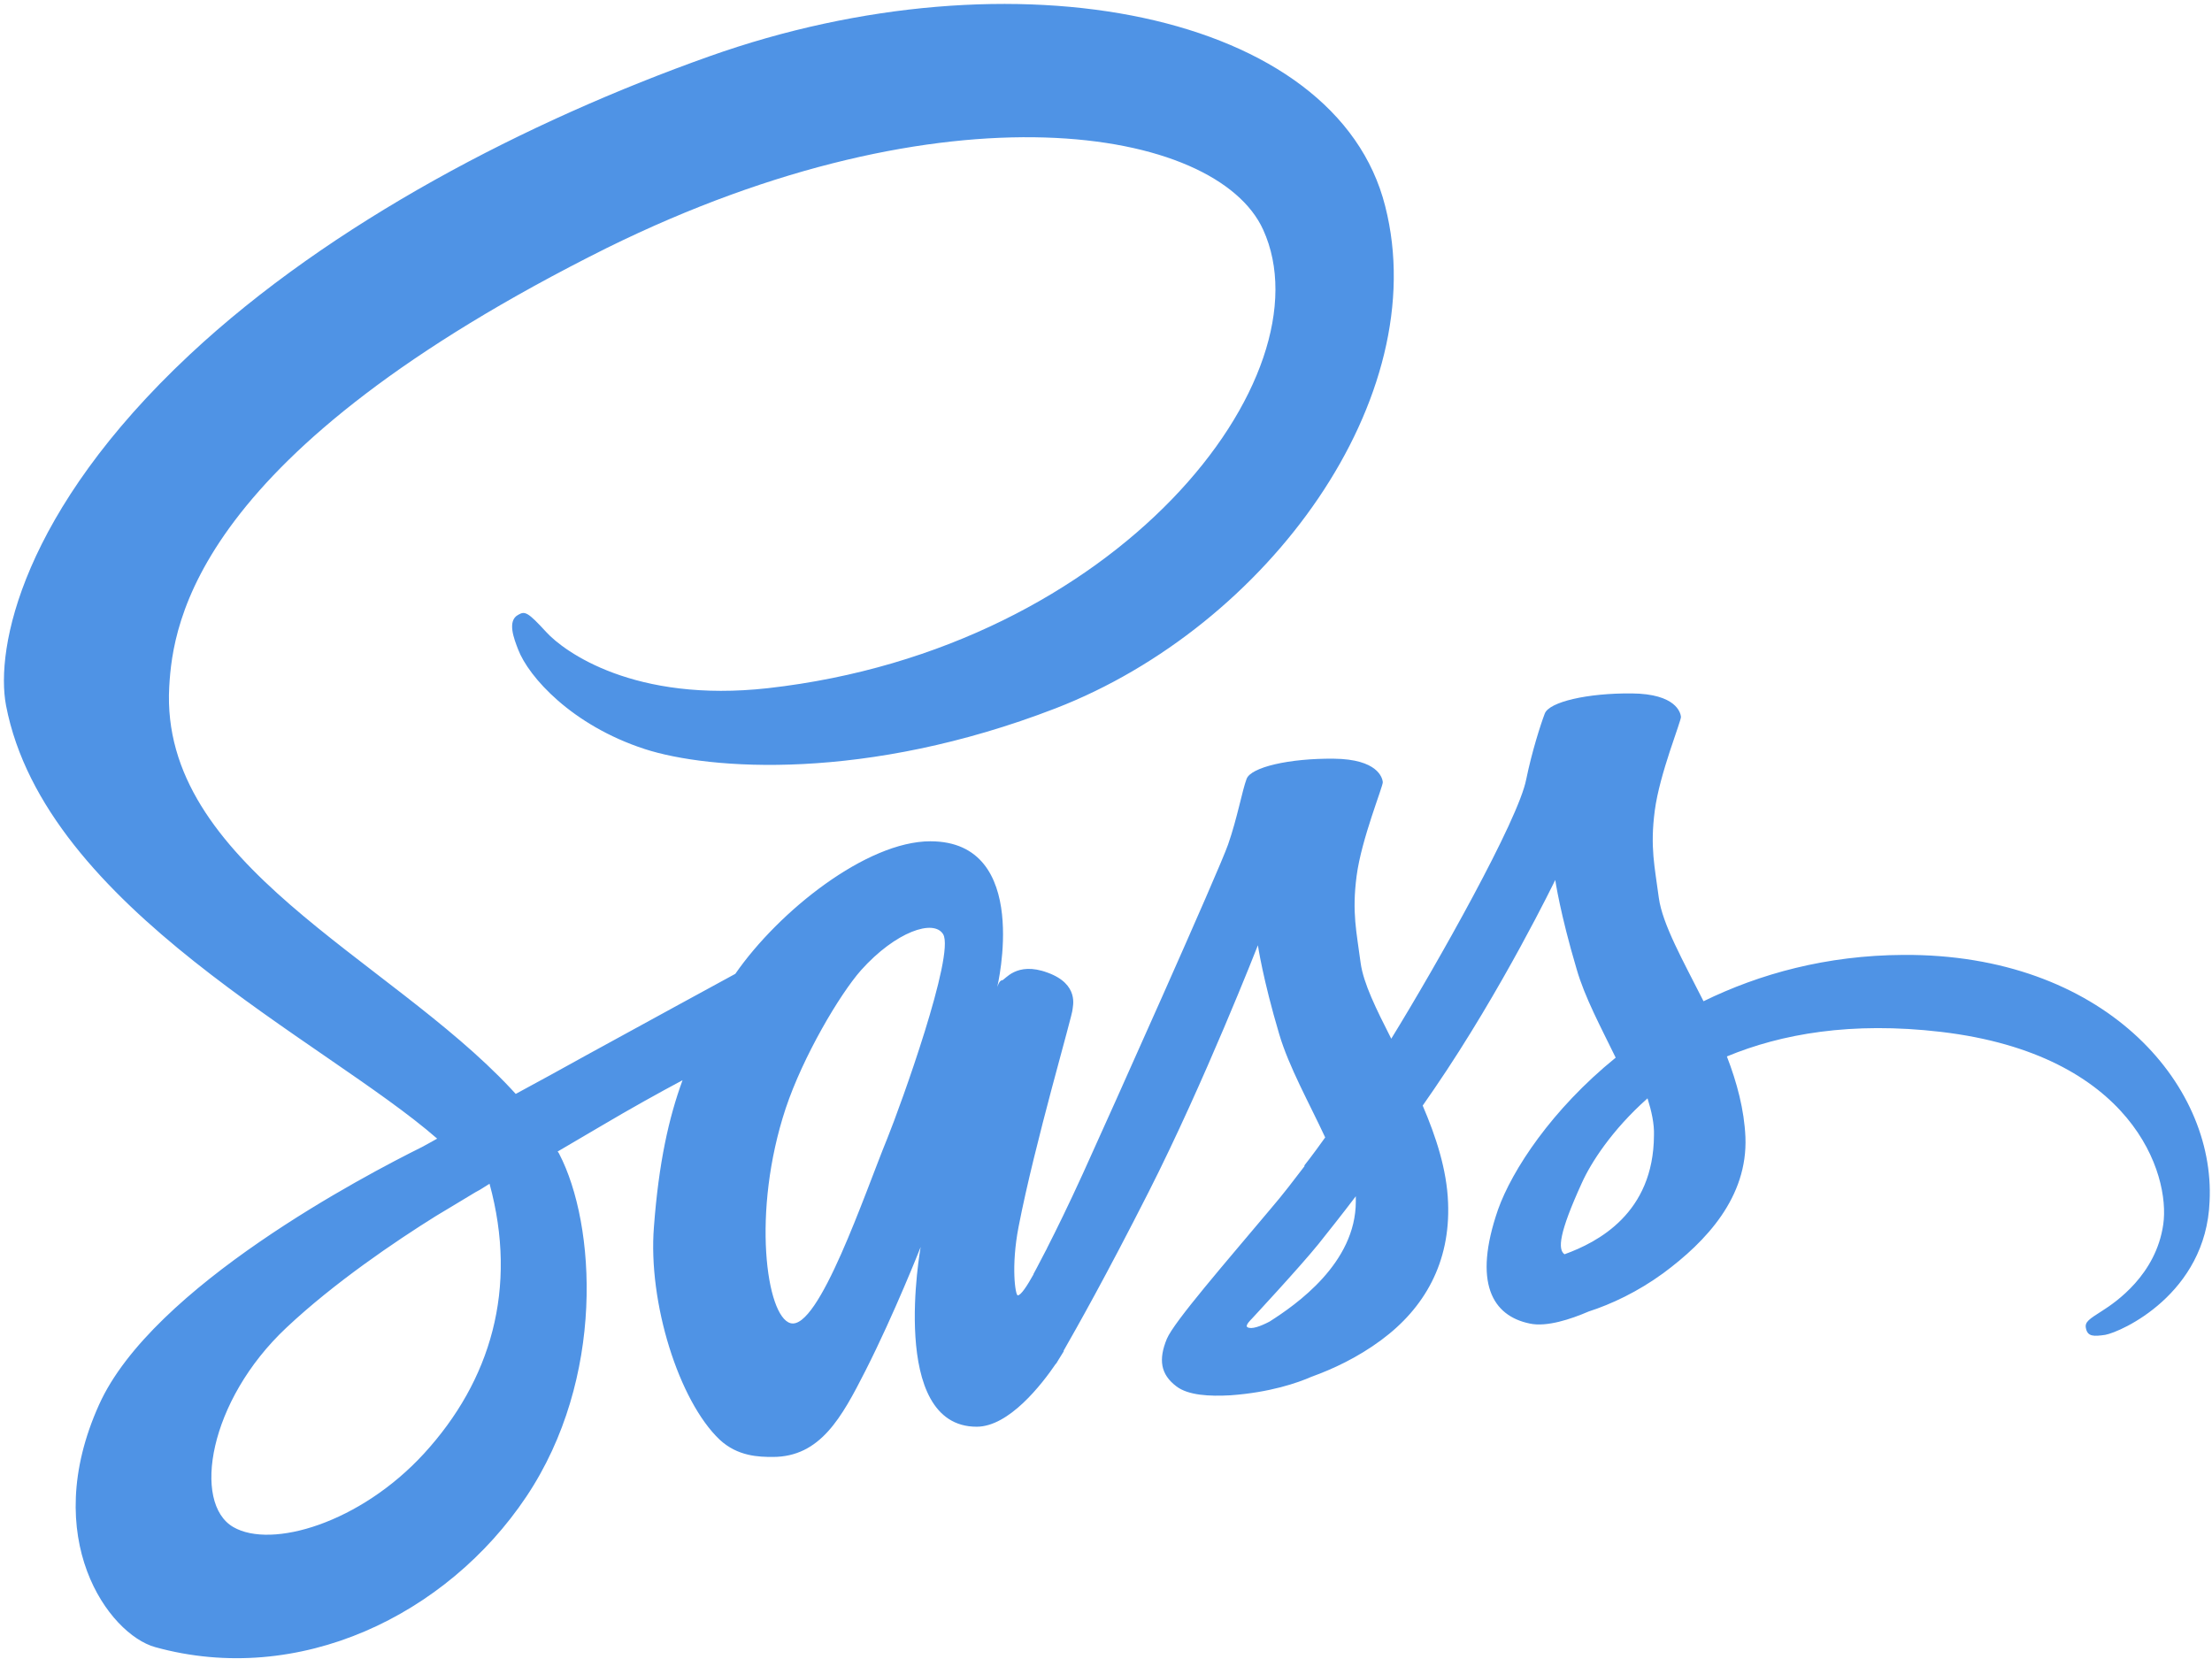
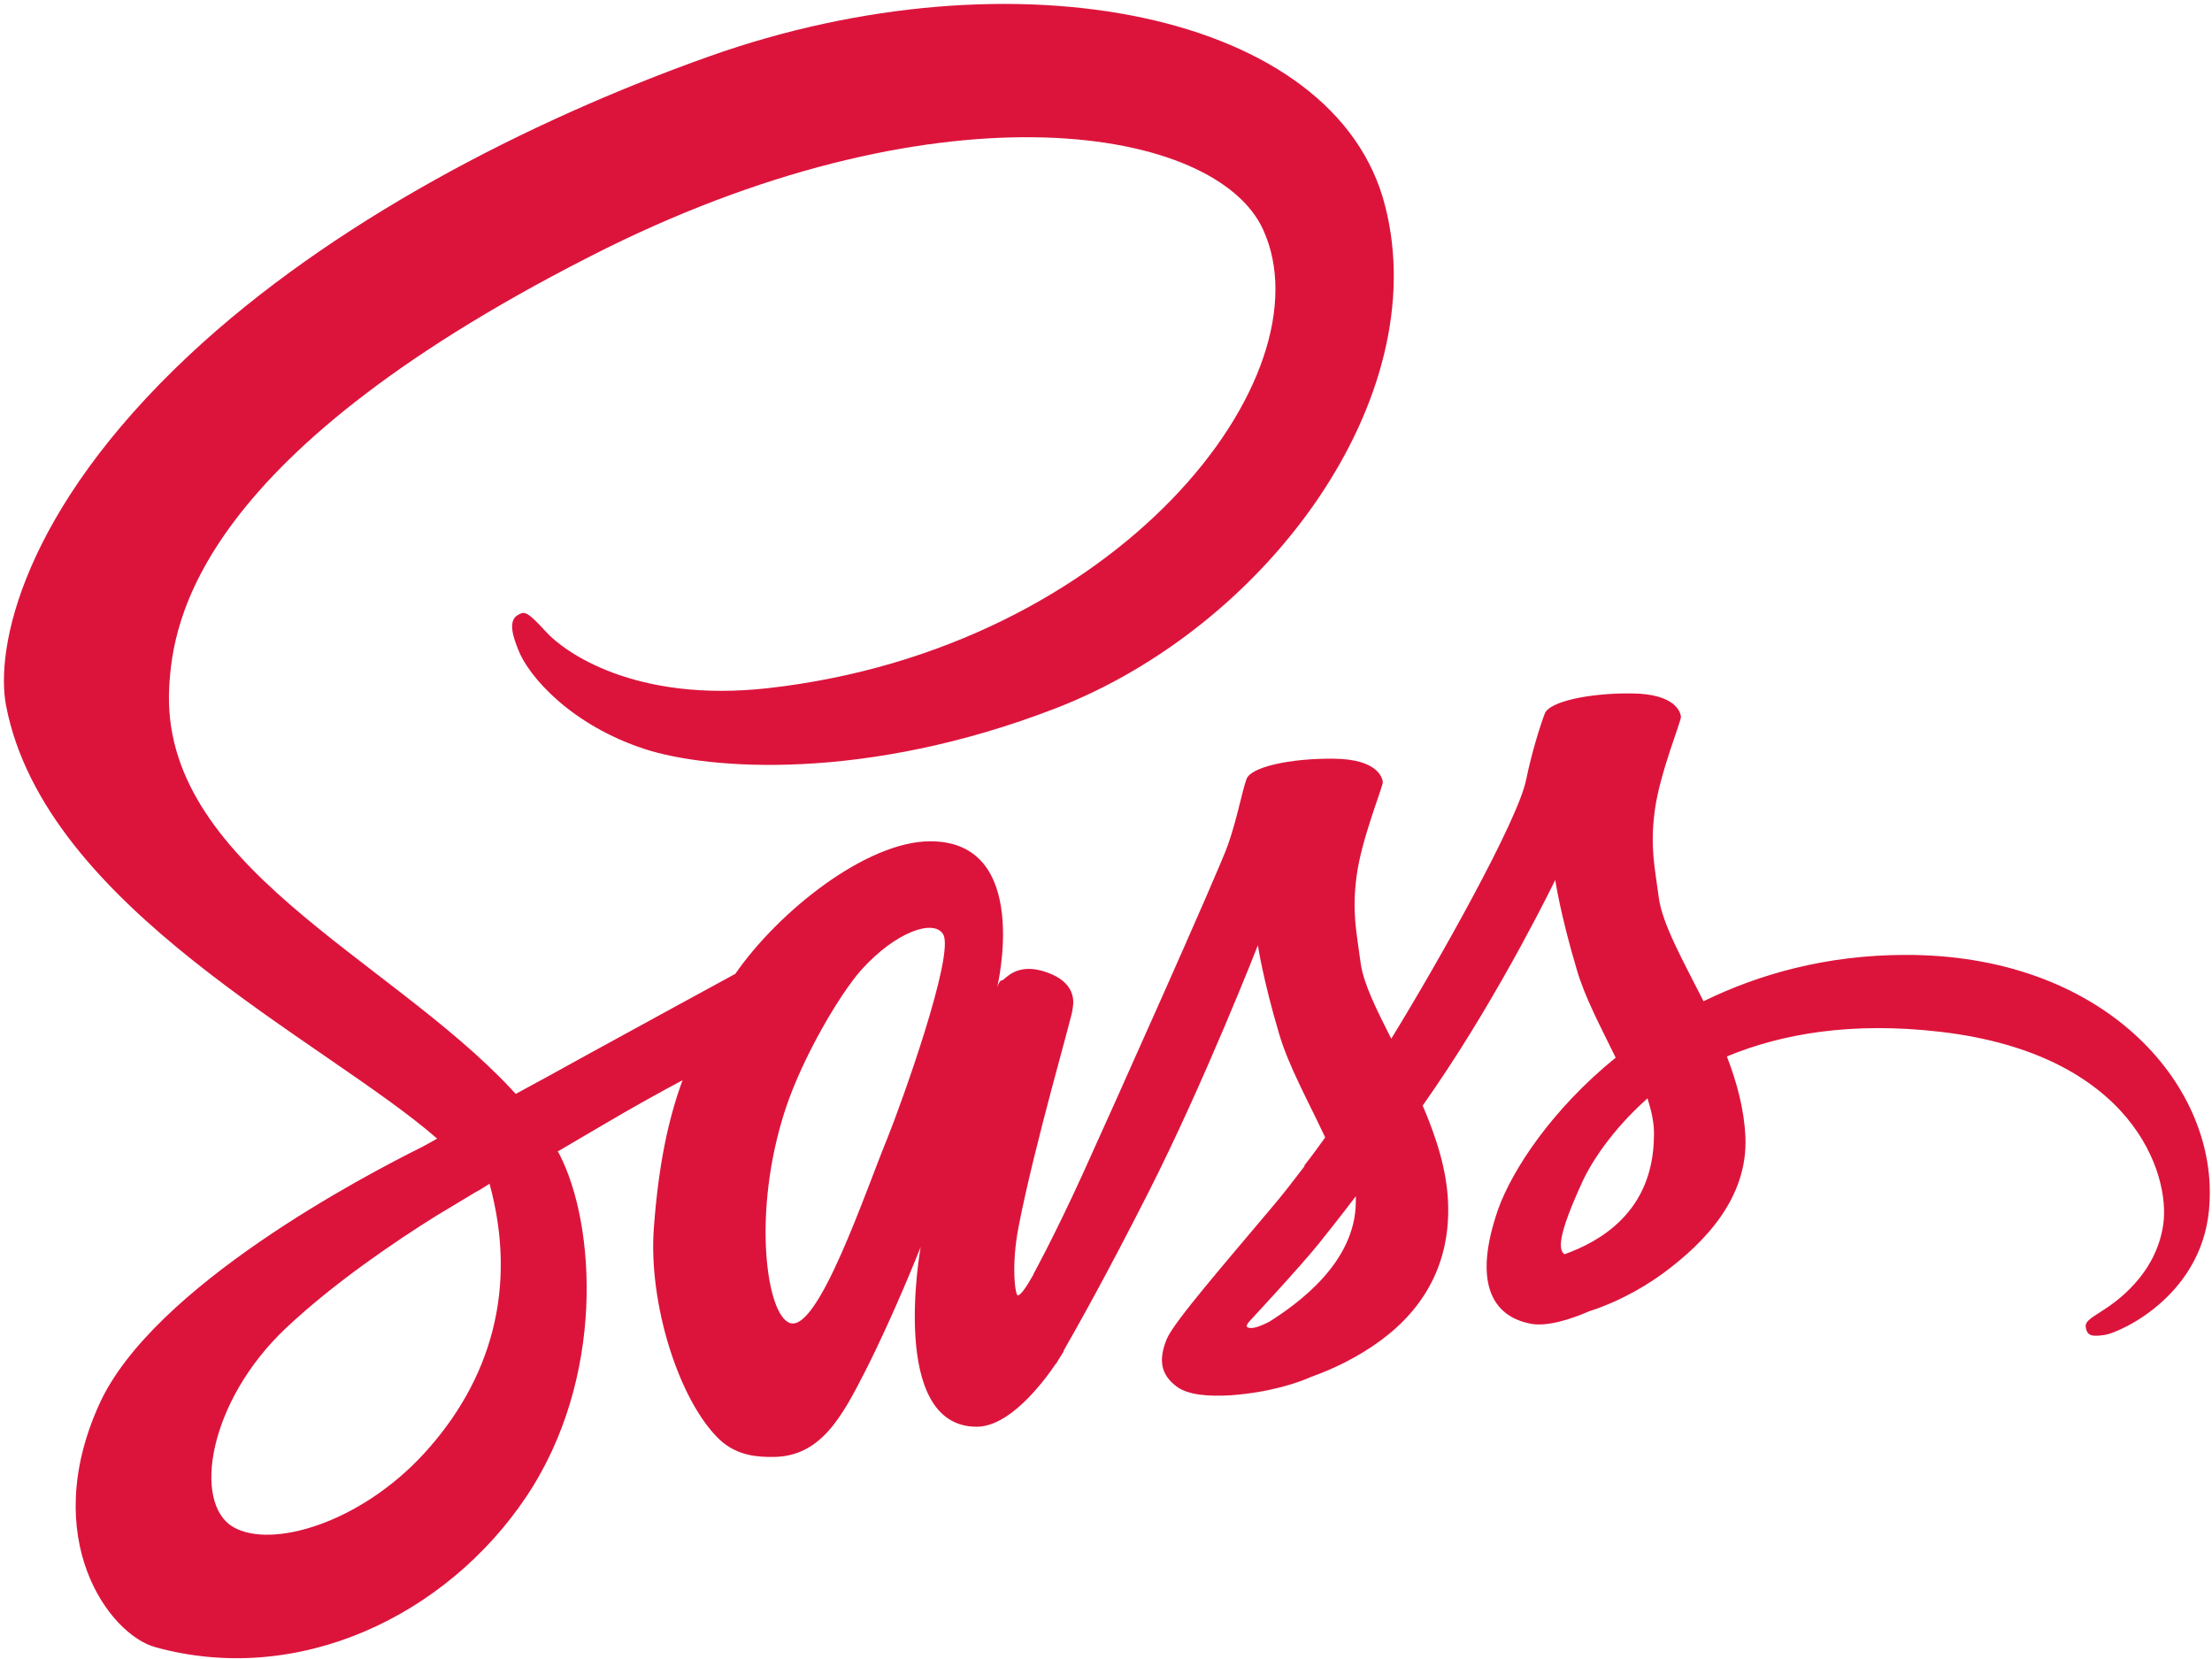
<svg xmlns="http://www.w3.org/2000/svg" width="256px" height="192px" viewBox="0 0 256 192" version="1.1" preserveAspectRatio="xMidYMid">
-   <g fill="#4f93e5">
+   <g fill="#dc143c">
    <path d="M220.281,110.514 C211.375,110.56 203.634,112.705 197.153,115.876 C194.774,111.166 192.396,106.97 191.977,103.892 C191.51,100.302 190.951,98.11 191.51,93.82 C192.07,89.53 194.588,83.421 194.541,82.955 C194.495,82.489 193.982,80.297 188.852,80.251 C183.723,80.204 179.293,81.23 178.78,82.582 C178.267,83.934 177.288,87.012 176.635,90.183 C175.749,94.846 166.377,111.493 161.014,120.213 C159.289,116.809 157.797,113.824 157.47,111.446 C157.004,107.856 156.444,105.664 157.004,101.374 C157.564,97.084 160.082,90.976 160.035,90.509 C159.988,90.043 159.475,87.851 154.346,87.805 C149.217,87.758 144.787,88.784 144.274,90.136 C143.761,91.489 143.201,94.659 142.129,97.737 C141.056,100.815 128.606,128.606 125.342,135.787 C123.663,139.471 122.218,142.409 121.192,144.414 L121.192,144.414 C121.192,144.414 121.145,144.554 121.005,144.787 C120.119,146.512 119.607,147.445 119.607,147.445 C119.607,147.445 119.607,147.445 119.607,147.491 C118.907,148.75 118.161,149.916 117.788,149.916 C117.508,149.916 116.995,146.559 117.881,141.989 C119.746,132.337 124.176,117.322 124.13,116.809 C124.13,116.529 124.969,113.918 121.239,112.565 C117.601,111.213 116.296,113.451 115.969,113.451 C115.643,113.451 115.41,114.244 115.41,114.244 C115.41,114.244 119.467,97.364 107.669,97.364 C100.302,97.364 90.136,105.431 85.1,112.705 C81.929,114.431 75.168,118.114 67.94,122.078 C65.189,123.617 62.345,125.156 59.687,126.601 C59.5,126.415 59.314,126.181 59.127,125.995 C44.858,110.747 18.466,99.975 19.585,79.505 C20.004,72.044 22.569,52.459 70.272,28.678 C109.534,9.326 140.777,14.689 146.186,26.579 C153.926,43.553 129.446,75.075 88.877,79.644 C73.396,81.37 65.282,75.401 63.231,73.163 C61.086,70.831 60.759,70.691 59.966,71.158 C58.661,71.857 59.5,73.956 59.966,75.168 C61.179,78.339 66.168,83.934 74.608,86.686 C82.069,89.11 100.208,90.463 122.171,81.976 C146.745,72.463 165.957,46.024 160.315,23.875 C154.672,1.399 117.368,-6.015 82.069,6.528 C61.086,13.989 38.33,25.74 21.963,41.035 C2.518,59.22 -0.56,75.028 0.699,81.65 C5.223,105.151 37.631,120.446 50.594,131.777 C49.941,132.15 49.335,132.477 48.822,132.756 C42.34,135.974 17.626,148.89 11.471,162.553 C4.477,178.034 12.59,189.132 17.953,190.624 C34.6,195.241 51.713,186.941 60.899,173.231 C70.085,159.522 68.966,141.709 64.723,133.549 C64.676,133.456 64.63,133.362 64.536,133.269 C66.215,132.29 67.94,131.264 69.619,130.285 C72.93,128.326 76.194,126.508 78.992,125.016 C77.406,129.352 76.24,134.528 75.681,141.989 C74.981,150.756 78.572,162.133 83.282,166.61 C85.38,168.568 87.851,168.615 89.437,168.615 C94.939,168.615 97.411,164.045 100.162,158.636 C103.519,152.015 106.55,144.321 106.55,144.321 C106.55,144.321 102.773,165.118 113.032,165.118 C116.762,165.118 120.539,160.268 122.218,157.797 L122.218,157.843 C122.218,157.843 122.311,157.703 122.498,157.377 C122.871,156.771 123.104,156.398 123.104,156.398 L123.104,156.305 C124.596,153.693 127.953,147.771 132.943,137.932 C139.378,125.249 145.58,109.395 145.58,109.395 C145.58,109.395 146.139,113.265 148.051,119.7 C149.17,123.477 151.502,127.627 153.367,131.637 C151.875,133.736 150.942,134.901 150.942,134.901 C150.942,134.901 150.942,134.901 150.989,134.948 C149.776,136.533 148.471,138.259 147.025,139.937 C141.942,145.999 135.881,152.947 135.041,154.952 C134.062,157.33 134.295,159.056 136.16,160.455 C137.513,161.481 139.937,161.62 142.409,161.481 C146.979,161.154 150.196,160.035 151.781,159.336 C154.253,158.45 157.144,157.097 159.848,155.092 C164.838,151.408 167.869,146.139 167.589,139.191 C167.449,135.368 166.19,131.544 164.651,127.953 C165.118,127.301 165.537,126.648 166.004,125.995 C173.884,114.477 179.993,101.84 179.993,101.84 C179.993,101.84 180.552,105.711 182.464,112.146 C183.397,115.41 185.309,118.954 186.987,122.404 C179.573,128.42 175.003,135.414 173.371,139.984 C170.434,148.471 172.718,152.294 177.055,153.18 C179.013,153.6 181.811,152.667 183.863,151.781 C186.474,150.942 189.552,149.497 192.49,147.352 C197.479,143.668 202.282,138.538 202.002,131.591 C201.862,128.42 201.023,125.295 199.857,122.264 C206.152,119.653 214.266,118.208 224.618,119.42 C246.814,122.031 251.197,135.881 250.358,141.709 C249.518,147.538 244.855,150.709 243.317,151.688 C241.778,152.667 241.265,152.994 241.405,153.693 C241.591,154.719 242.337,154.672 243.643,154.486 C245.462,154.16 255.301,149.776 255.72,139.051 C256.42,125.342 243.363,110.374 220.281,110.514 L220.281,110.514 Z M49.055,168.242 C41.687,176.262 31.429,179.293 26.999,176.729 C22.243,173.977 24.108,162.133 33.154,153.647 C38.656,148.471 45.744,143.668 50.454,140.73 C51.526,140.077 53.112,139.145 55.024,137.979 C55.35,137.792 55.537,137.699 55.537,137.699 L55.537,137.699 C55.91,137.466 56.283,137.233 56.656,137 C59.966,149.123 56.796,159.802 49.055,168.242 L49.055,168.242 Z M102.68,131.777 C100.115,138.026 94.753,154.02 91.489,153.134 C88.691,152.388 86.965,140.264 90.929,128.28 C92.934,122.264 97.177,115.083 99.649,112.286 C103.659,107.809 108.089,106.317 109.161,108.136 C110.514,110.514 104.265,127.86 102.68,131.777 L102.68,131.777 Z M146.932,152.947 C145.859,153.507 144.834,153.88 144.367,153.6 C144.041,153.413 144.834,152.667 144.834,152.667 C144.834,152.667 150.383,146.699 152.574,143.994 C153.833,142.409 155.325,140.544 156.911,138.445 L156.911,139.051 C156.911,146.186 150.009,150.989 146.932,152.947 L146.932,152.947 Z M181.065,145.16 C180.272,144.6 180.412,142.735 183.07,136.906 C184.096,134.621 186.521,130.798 190.671,127.114 C191.137,128.606 191.464,130.052 191.417,131.404 C191.37,140.404 184.936,143.761 181.065,145.16 L181.065,145.16 Z" />
  </g>
</svg>
